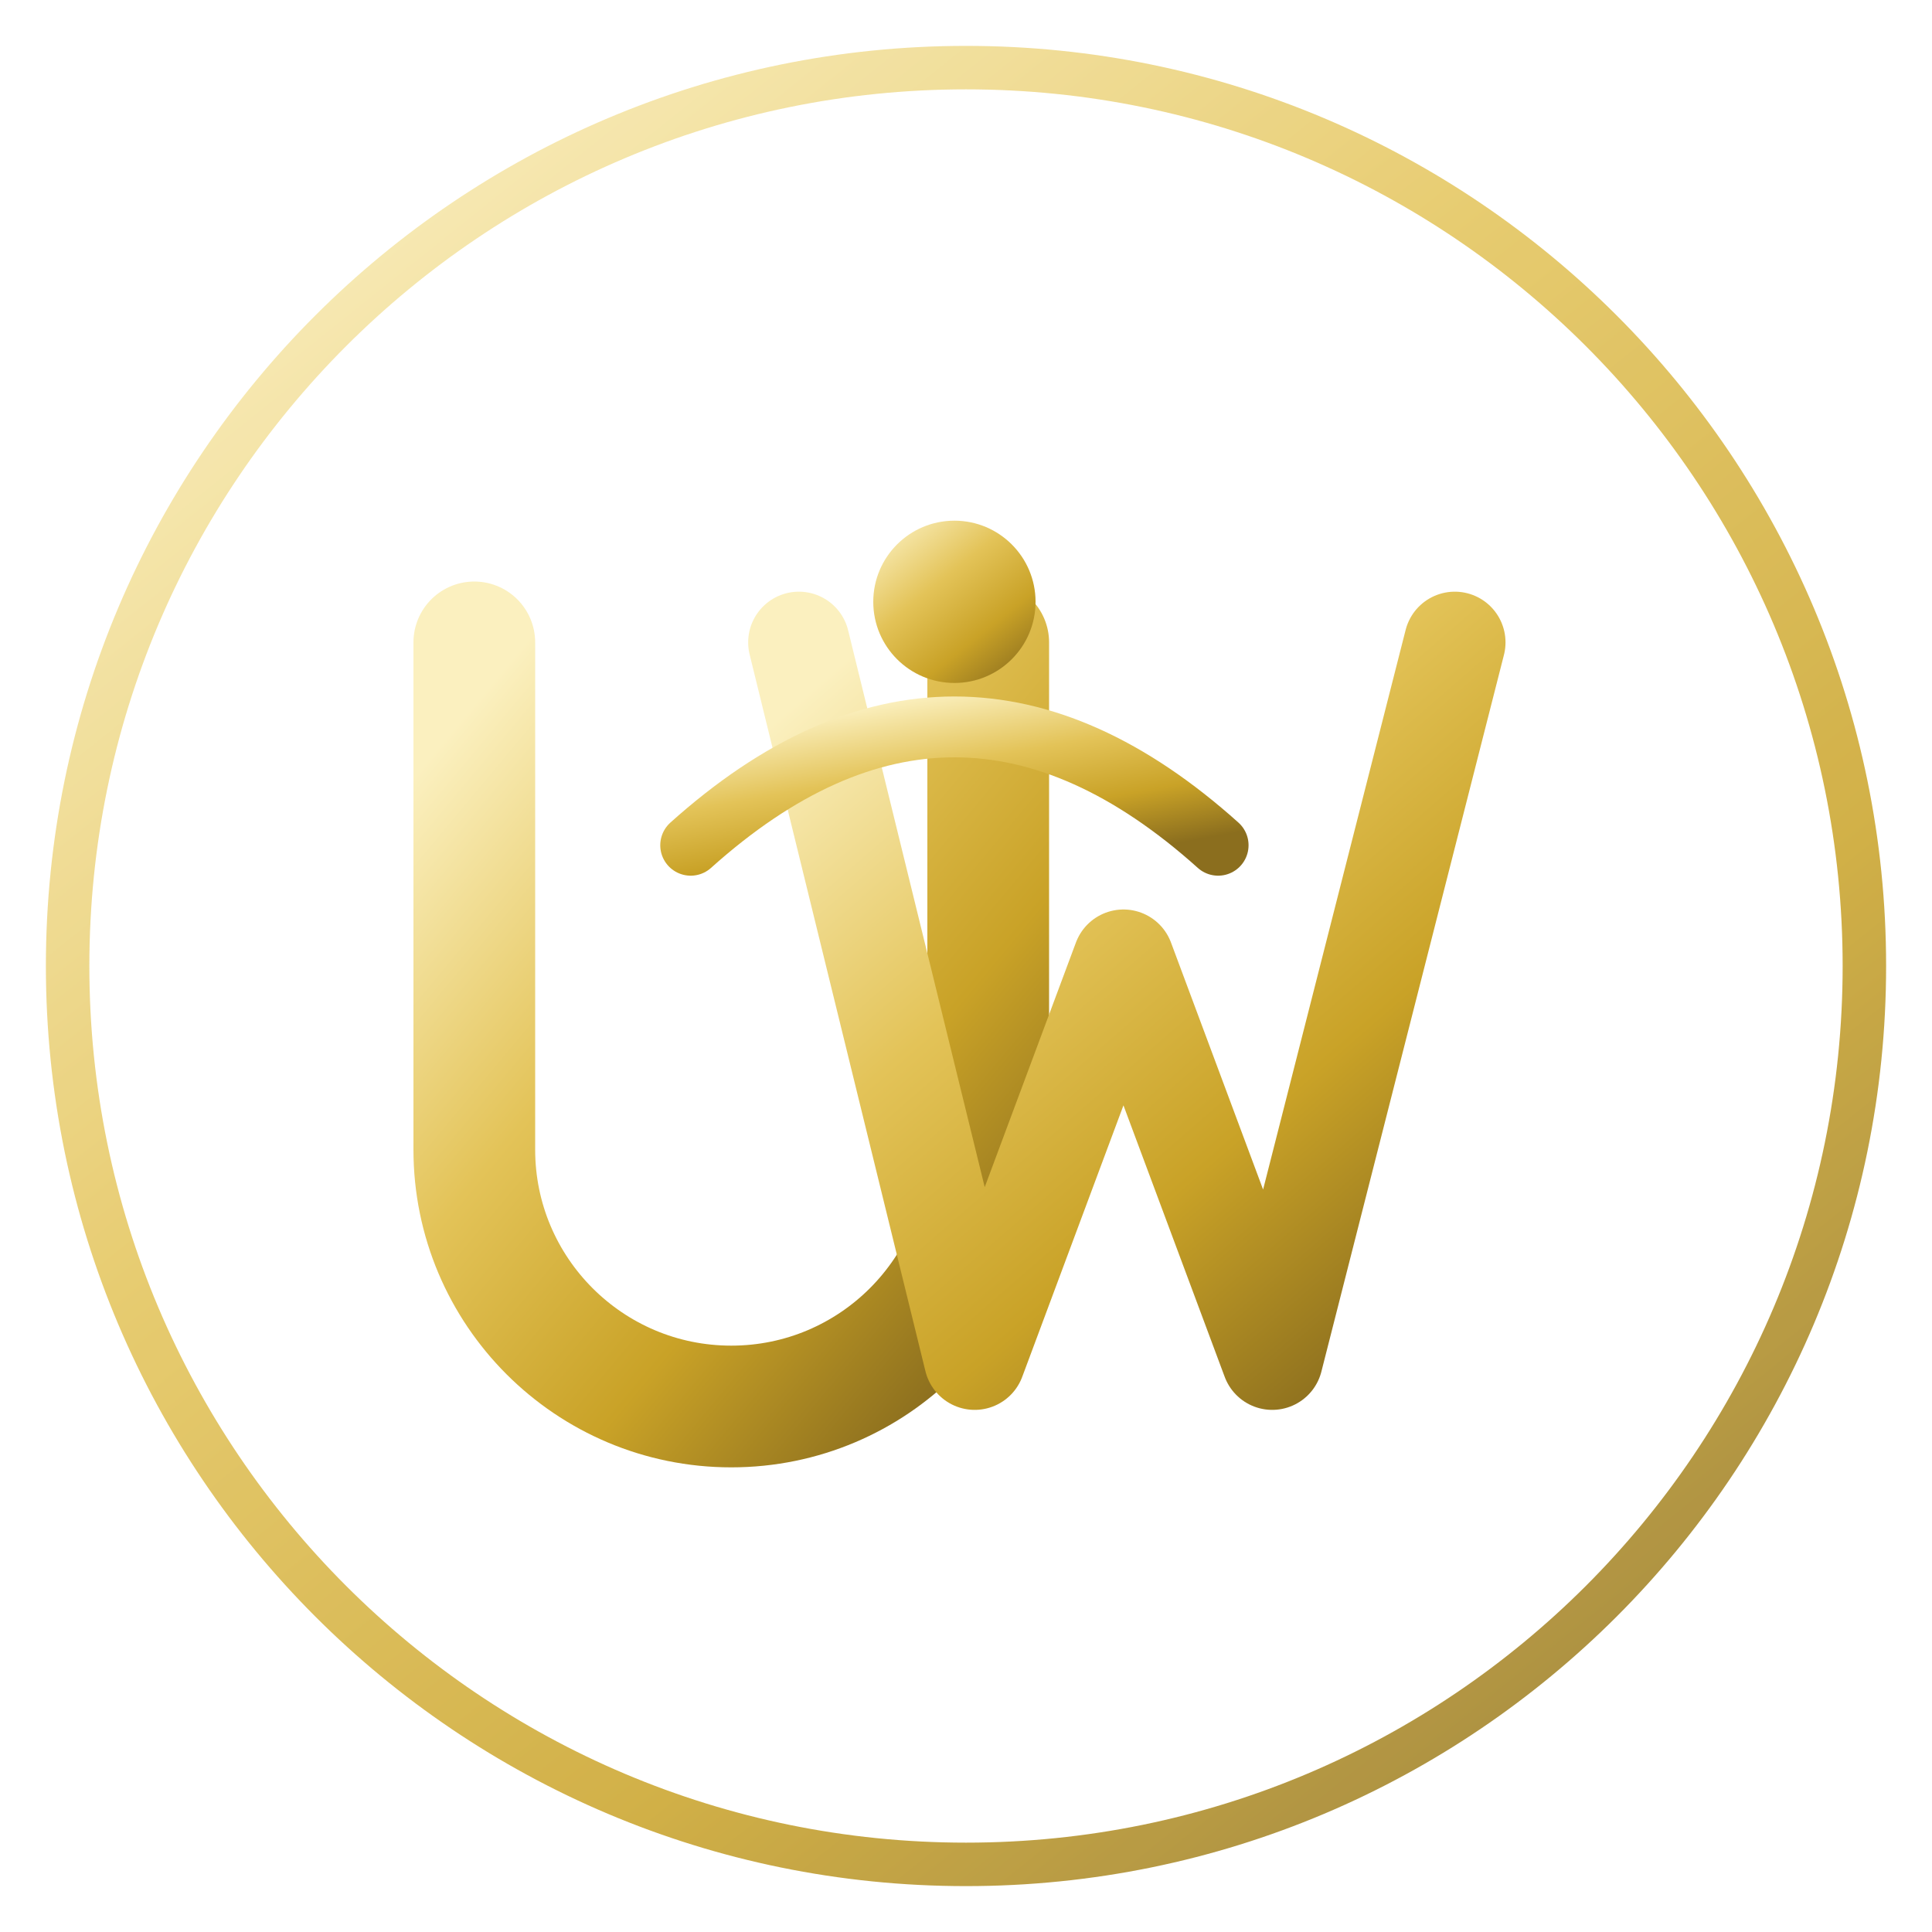
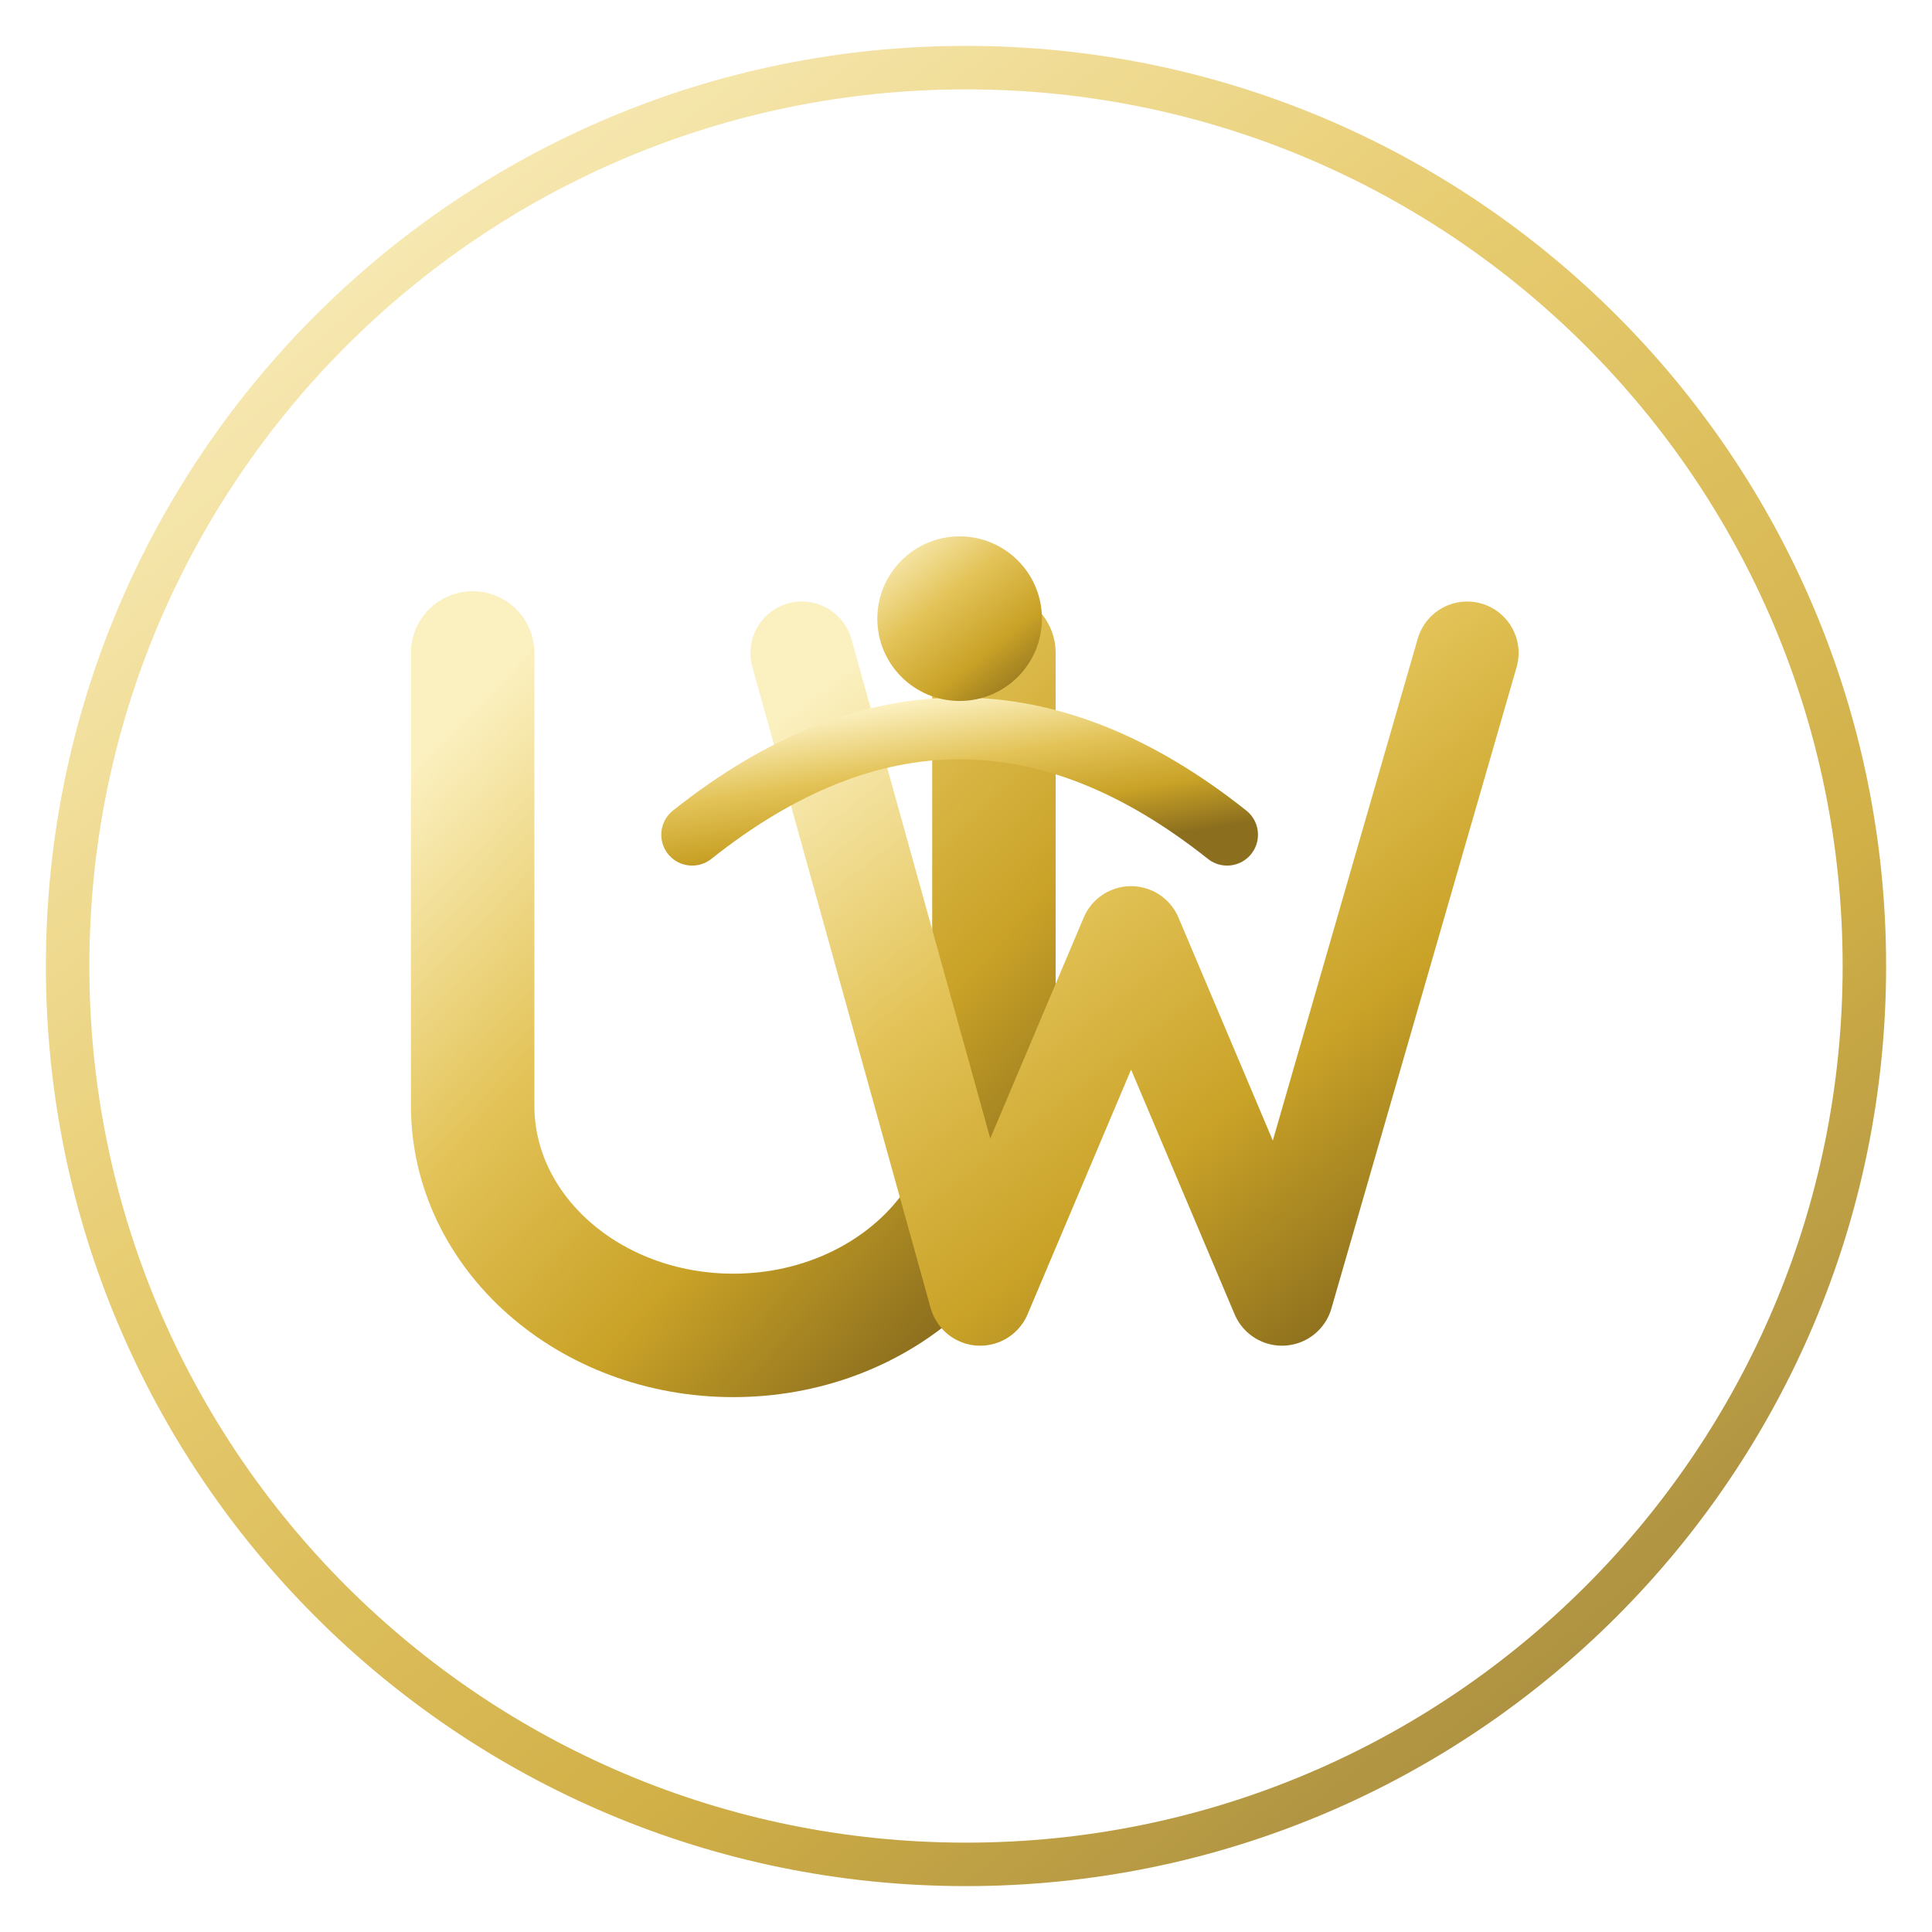
<svg xmlns="http://www.w3.org/2000/svg" viewBox="0 0 400 400" role="img" aria-label="UNIUM">
  <defs>
    <linearGradient id="oroIso" x1="0.1" y1="0" x2="0.9" y2="1">
      <stop offset="0%" stop-color="#fbf0bf" />
      <stop offset="38%" stop-color="#e3c358" />
      <stop offset="70%" stop-color="#c9a227" />
      <stop offset="100%" stop-color="#8b6e1e" />
    </linearGradient>
  </defs>
  <circle cx="200" cy="200" r="186" fill="none" stroke="url(#oroIso)" stroke-width="9" opacity="0.85" />
-   <g transform="translate(-158 -35) scale(0.7)">
+   <g transform="translate(-162 -70) scale(0.71)">
    <g fill="none" stroke="url(#oroIso)" stroke-linecap="round" stroke-linejoin="round">
-       <path d="M366 240 V390 a76 76 0 0 0 152 0 V240" stroke-width="36" />
-       <path d="M462 240 L514 452 L558 334 L602 452 L656 240" stroke-width="30" />
-       <path d="M430 300 Q508 230 586 300" stroke-width="18" />
+       <path d="M366 289 V421 a76 67 0 0 0 152 0 V289" stroke-width="36" />
+       <path d="M462 289 L514 476 L558 372 L602 476 L656 289" stroke-width="30" />
+       <path d="M430 342 Q508 280 586 342" stroke-width="18" />
    </g>
-     <circle cx="508" cy="228" r="24" fill="url(#oroIso)" />
+     <circle cx="508" cy="279" r="24" fill="url(#oroIso)" />
  </g>
</svg>
